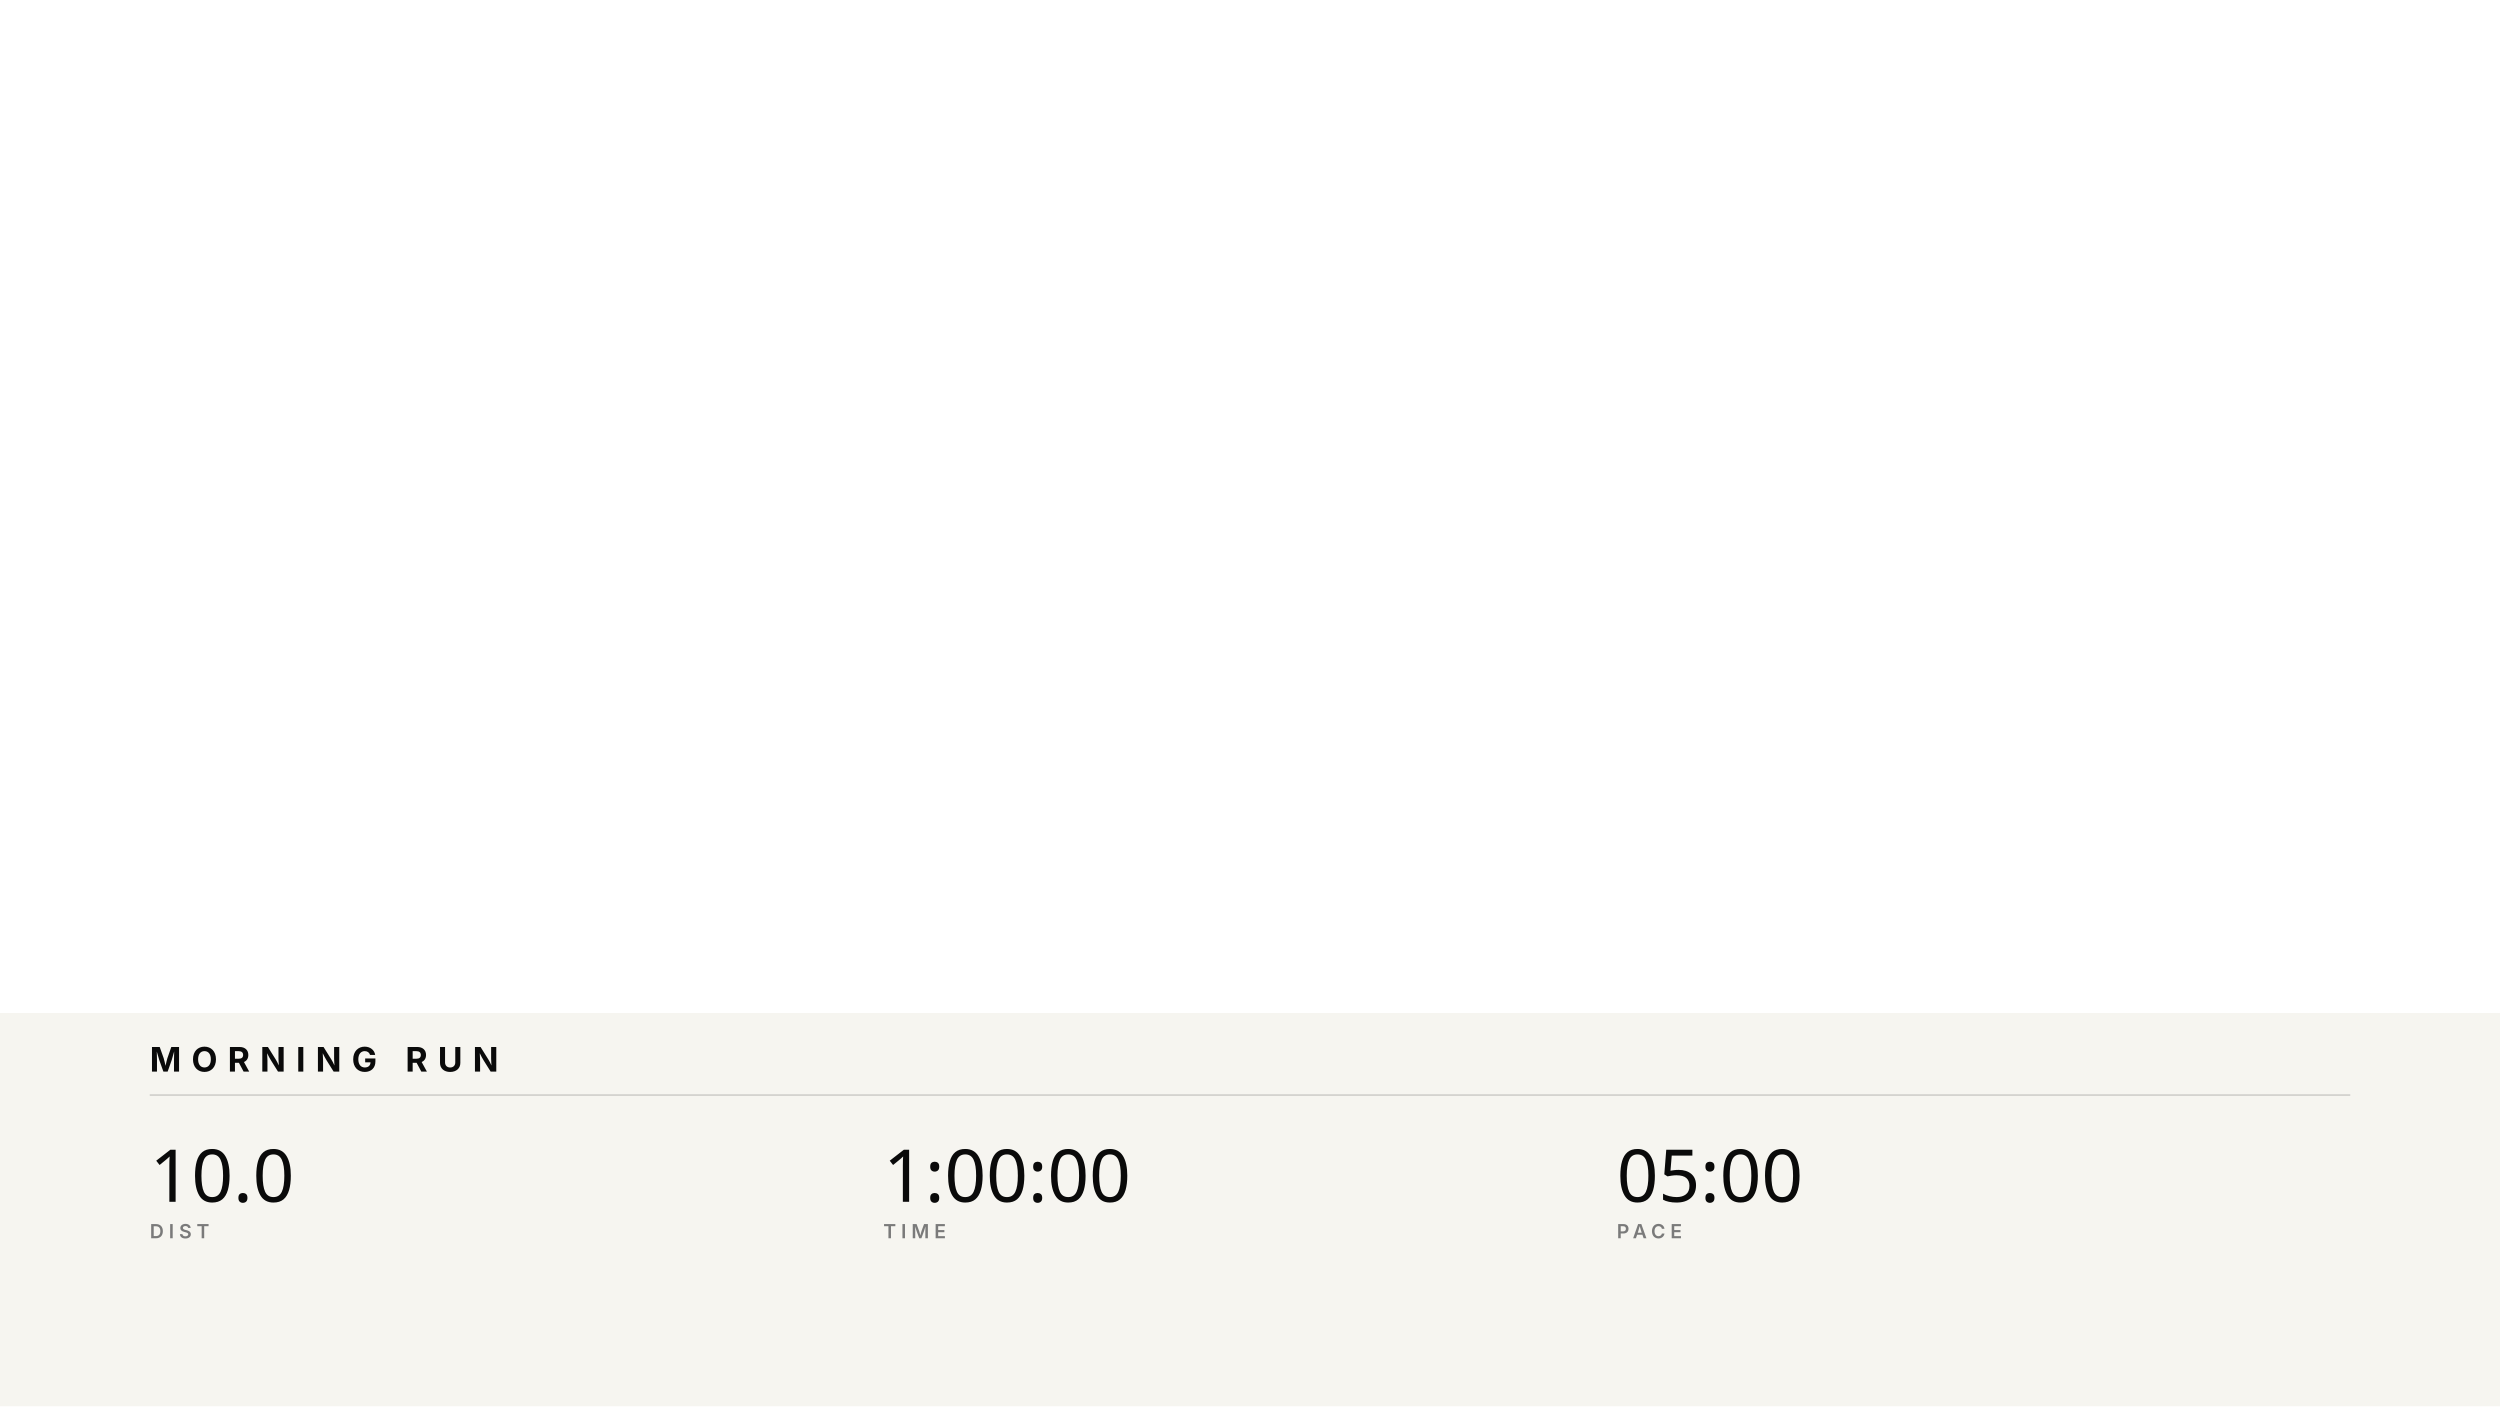
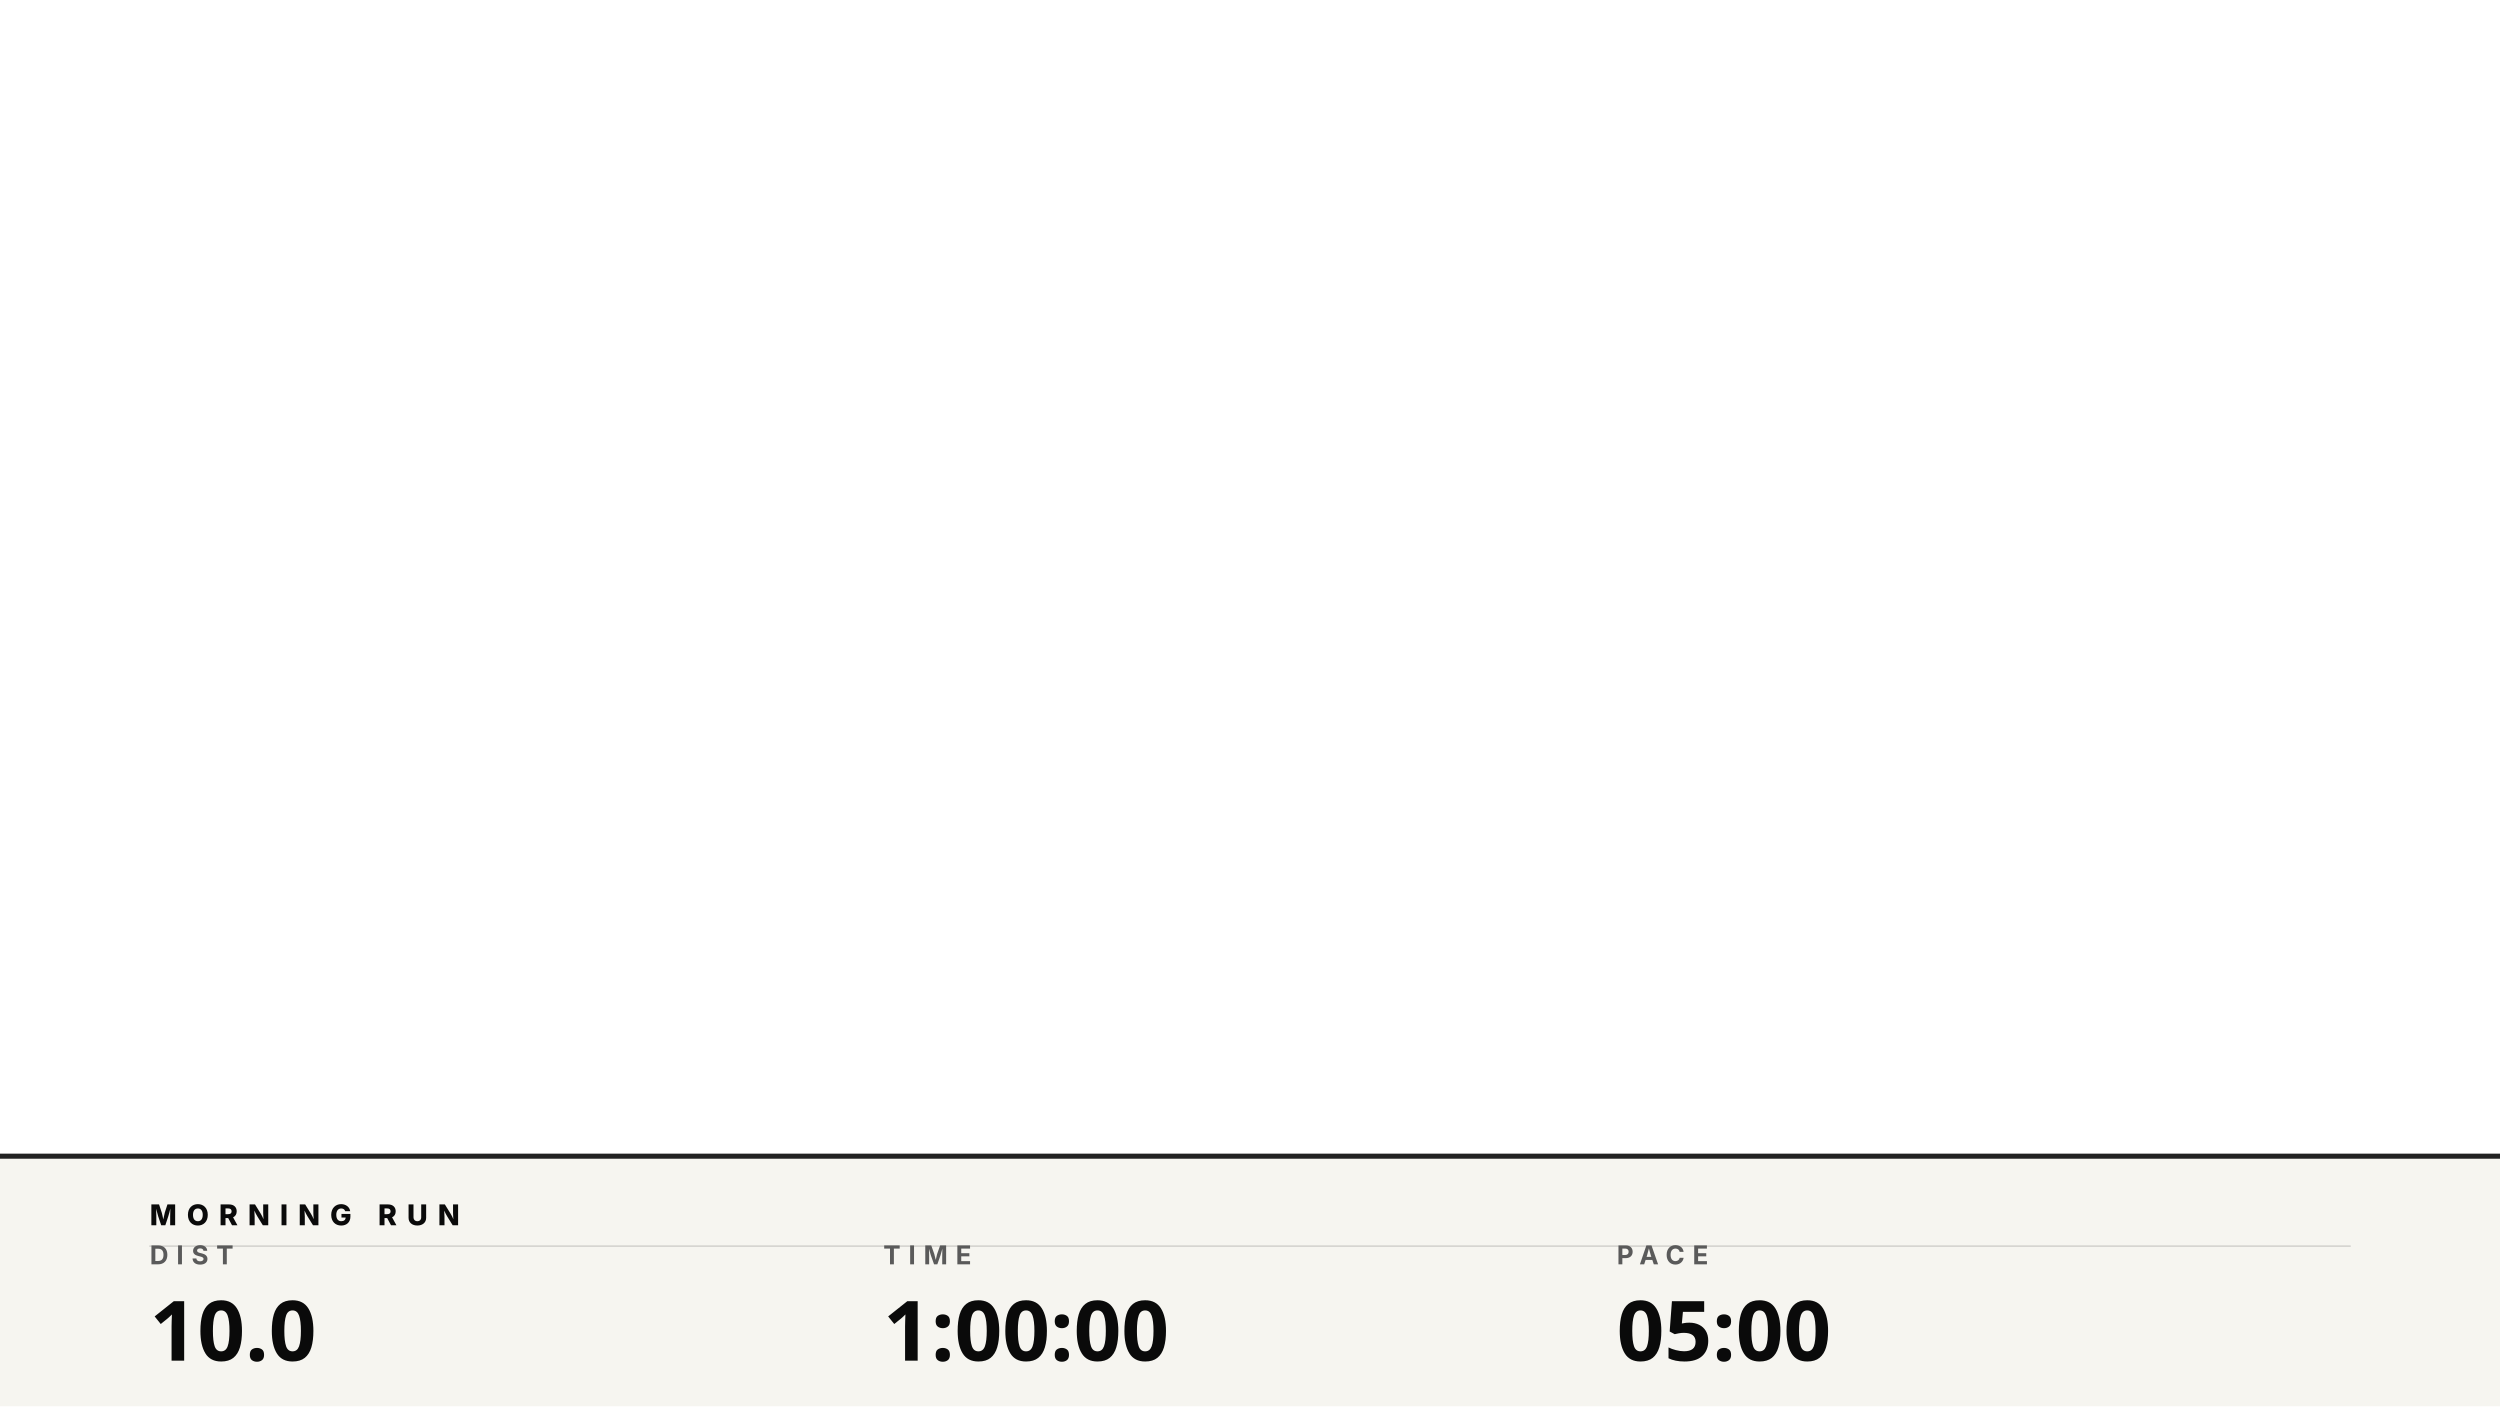
<svg xmlns="http://www.w3.org/2000/svg" width="1920" height="1080" viewBox="0 0 1920 1080" fill="none">
-   <rect x="0" y="778" width="1920" height="302" fill="#F6F5F0" opacity="1" />
-   <text id="title_text" x="115" y="823" fill="#0A0A0A" font-family="Inter" font-size="26" font-weight="700" text-anchor="start" letter-spacing="0.3em">MORNING RUN</text>
-   <line x1="115" y1="841" x2="1805" y2="841" stroke="#0A0A0A" stroke-width="1" opacity="0.2" />
-   <text id="metric_1_value" x="115.0" y="923" fill="#0A0A0A" font-family="Oswald" font-size="56" font-weight="500" text-anchor="start" letter-spacing="0em">10.0</text>
-   <text id="metric_1_label" x="115.0" y="951" fill="#7A7A7A" font-family="Inter" font-size="15" font-weight="600" text-anchor="start" letter-spacing="0.25em">DIST</text>
-   <text id="metric_2_value" x="678.333" y="923" fill="#0A0A0A" font-family="Oswald" font-size="56" font-weight="500" text-anchor="start" letter-spacing="0em">1:00:00</text>
-   <text id="metric_2_label" x="678.333" y="951" fill="#7A7A7A" font-family="Inter" font-size="15" font-weight="600" text-anchor="start" letter-spacing="0.25em">TIME</text>
-   <text id="metric_3_value" x="1241.667" y="923" fill="#0A0A0A" font-family="Oswald" font-size="56" font-weight="500" text-anchor="start" letter-spacing="0em">05:00</text>
-   <text id="metric_3_label" x="1241.667" y="951" fill="#7A7A7A" font-family="Inter" font-size="15" font-weight="600" text-anchor="start" letter-spacing="0.25em">PACE</text>
+   <rect x="0" y="886" width="1920" height="4" fill="#0A0A0A" opacity="0.9" />
+   <rect x="0" y="890" width="1920" height="190" fill="#F6F5F0" opacity="1" />
+   <text id="title_text" x="115" y="941" fill="#0A0A0A" font-family="Inter" font-size="22" font-weight="800" letter-spacing="0.35em">MORNING RUN</text>
+   <line x1="115" y1="957" x2="1805" y2="957" stroke="#0A0A0A" stroke-width="1" opacity="0.18" stroke-linecap="round" />
+   <text id="metric_1_value" x="115.0" y="1045" fill="#0A0A0A" font-family="Oswald" font-size="64" font-weight="600">10.0</text>
+   <text id="metric_1_label" x="115.0" y="971" fill="#5A5A5A" font-family="Inter" font-size="20" font-weight="700" letter-spacing="0.3em">DIST</text>
+   <text id="metric_2_value" x="678.333" y="1045" fill="#0A0A0A" font-family="Oswald" font-size="64" font-weight="600">1:00:00</text>
+   <text id="metric_2_label" x="678.333" y="971" fill="#5A5A5A" font-family="Inter" font-size="20" font-weight="700" letter-spacing="0.3em">TIME</text>
+   <text id="metric_3_value" x="1241.667" y="1045" fill="#0A0A0A" font-family="Oswald" font-size="64" font-weight="600">05:00</text>
+   <text id="metric_3_label" x="1241.667" y="971" fill="#5A5A5A" font-family="Inter" font-size="20" font-weight="700" letter-spacing="0.3em">PACE</text>
</svg>
